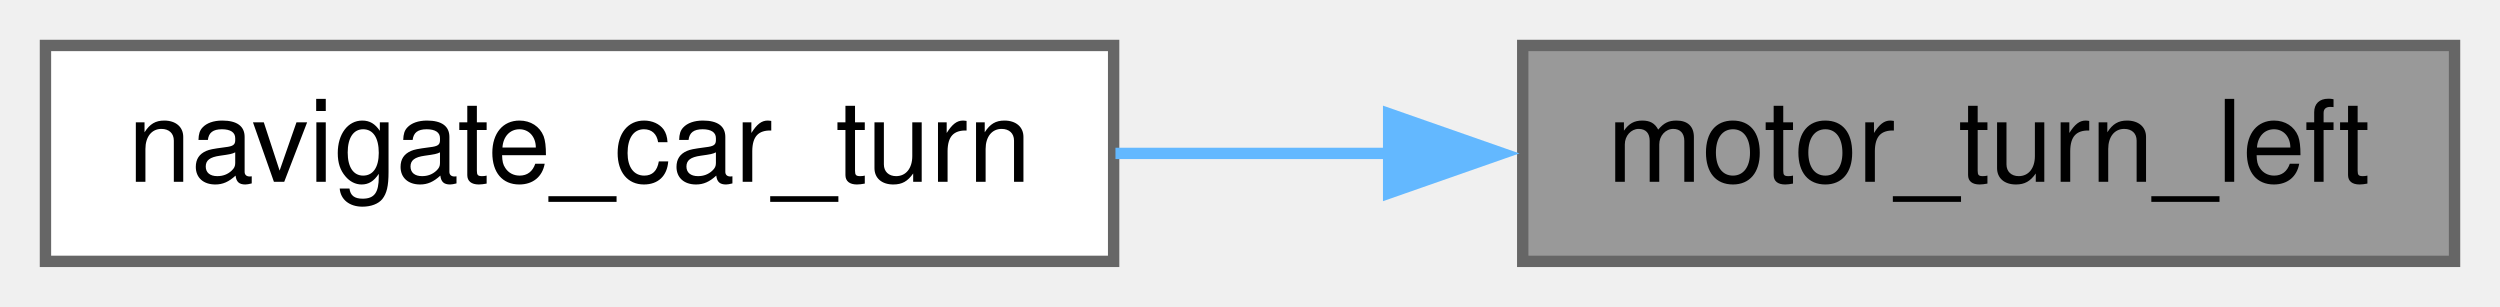
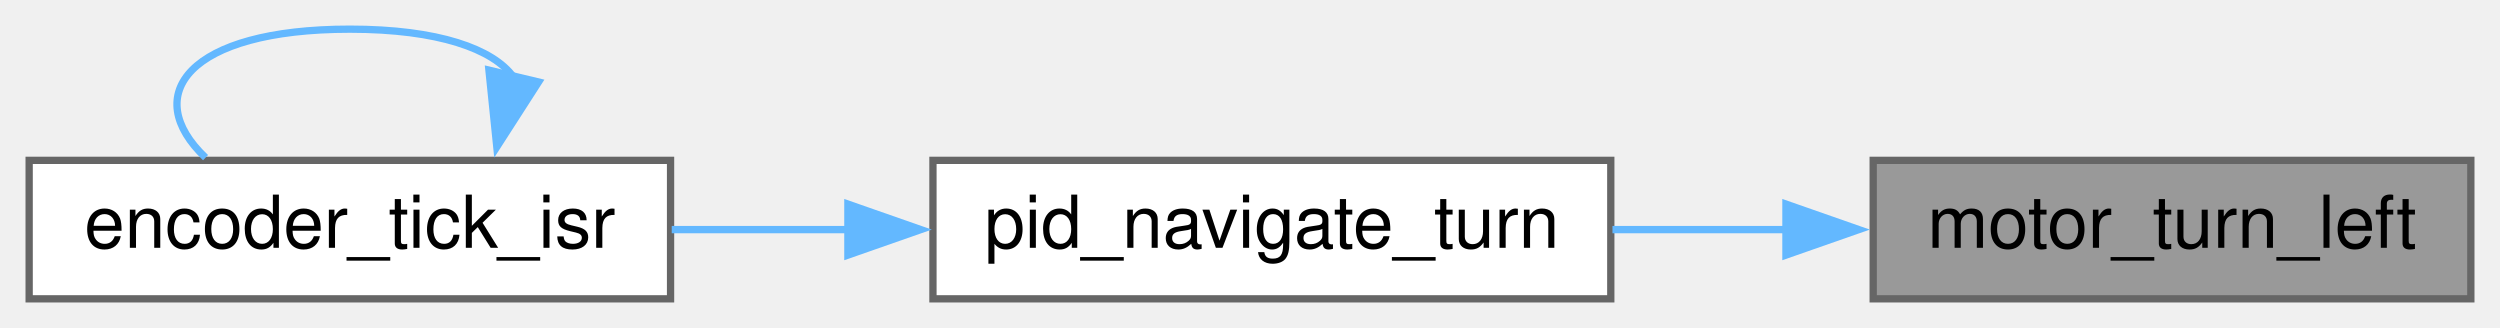
- <svg xmlns="http://www.w3.org/2000/svg" xmlns:xlink="http://www.w3.org/1999/xlink" width="220pt" height="27pt" viewBox="0.00 0.00 220.00 27.00">
-   <g id="graph0" class="graph" transform="scale(1 1) rotate(0) translate(4 23)">
+ <svg xmlns="http://www.w3.org/2000/svg" xmlns:xlink="http://www.w3.org/1999/xlink" width="343pt" height="45pt" viewBox="0.00 0.00 343.00 45.00">
+   <g id="graph0" class="graph" transform="scale(1 1) rotate(0) translate(4 41)">
    <g id="node1" class="node">
      <g id="a_node1">
        <a xlink:title="A function to turn the car left.">
-           <polygon fill="#999999" stroke="#666666" points="212,-19 130,-19 130,0 212,0 212,-19" />
-           <text text-anchor="middle" x="171" y="-7" font-family="Helvetica,sans-Serif" font-size="10.00">motor_turn_left</text>
+           <polygon fill="#999999" stroke="#666666" points="335,-19 253,-19 253,0 335,0 335,-19" />
+           <text text-anchor="middle" x="294" y="-7" font-family="Helvetica,sans-Serif" font-size="10.00">motor_turn_left</text>
        </a>
      </g>
    </g>
    <g id="node2" class="node">
      <g id="a_node2">
-         <a xlink:href="pid_8c.html#a1ba495049f805afac3a7b18020ce0cf4" target="_top" xlink:title="Function to turn the car and move in a given direction.">
-           <polygon fill="white" stroke="#666666" points="94,-19 0,-19 0,0 94,0 94,-19" />
-           <text text-anchor="middle" x="47" y="-7" font-family="Helvetica,sans-Serif" font-size="10.00">navigate_car_turn</text>
+         <a xlink:href="pid_8c.html#a71879f5750062bb9d1e51da2a02d626d" target="_top" xlink:title="Function to turn the car and move in a given direction.">
+           <polygon fill="white" stroke="#666666" points="217,-19 124,-19 124,0 217,0 217,-19" />
+           <text text-anchor="middle" x="170.5" y="-7" font-family="Helvetica,sans-Serif" font-size="10.00">pid_navigate_turn</text>
        </a>
      </g>
    </g>
    <g id="edge1" class="edge">
-       <path fill="none" stroke="#63b8ff" d="M118.22,-9.5C110.23,-9.5 102.02,-9.5 94.16,-9.5" />
-       <polygon fill="#63b8ff" stroke="#63b8ff" points="118.2,-13 128.2,-9.5 118.2,-6 118.2,-13" />
+       <path fill="none" stroke="#63b8ff" d="M241.12,-9.5C233.18,-9.5 225.03,-9.5 217.23,-9.5" />
+       <polygon fill="#63b8ff" stroke="#63b8ff" points="241.03,-13 251.03,-9.5 241.03,-6 241.03,-13" />
+     </g>
+     <g id="node3" class="node">
+       <g id="a_node3">
+         <a xlink:href="drivers_2pid_2main_8c.html#a0187889d224f77fe06a8bee605897eb3" target="_top" xlink:title="Interrupt callback function on rising edge.">
+           <polygon fill="white" stroke="#666666" points="88,-19 0,-19 0,0 88,0 88,-19" />
+           <text text-anchor="middle" x="44" y="-7" font-family="Helvetica,sans-Serif" font-size="10.00">encoder_tick_isr</text>
+         </a>
+       </g>
+     </g>
+     <g id="edge2" class="edge">
+       <path fill="none" stroke="#63b8ff" d="M112.45,-9.5C104.28,-9.5 96,-9.5 88.16,-9.5" />
+       <polygon fill="#63b8ff" stroke="#63b8ff" points="112.33,-13 122.33,-9.5 112.33,-6 112.33,-13" />
+     </g>
+     <g id="edge3" class="edge">
+       <path fill="none" stroke="#63b8ff" d="M66.45,-30.43C63.65,-34.29 56.16,-37 44,-37 21.76,-37 15.16,-27.94 24.2,-19.37" />
+       <polygon fill="#63b8ff" stroke="#63b8ff" points="69.89,-29.75 64.16,-20.84 63.08,-31.38 69.89,-29.75" />
    </g>
  </g>
</svg>
